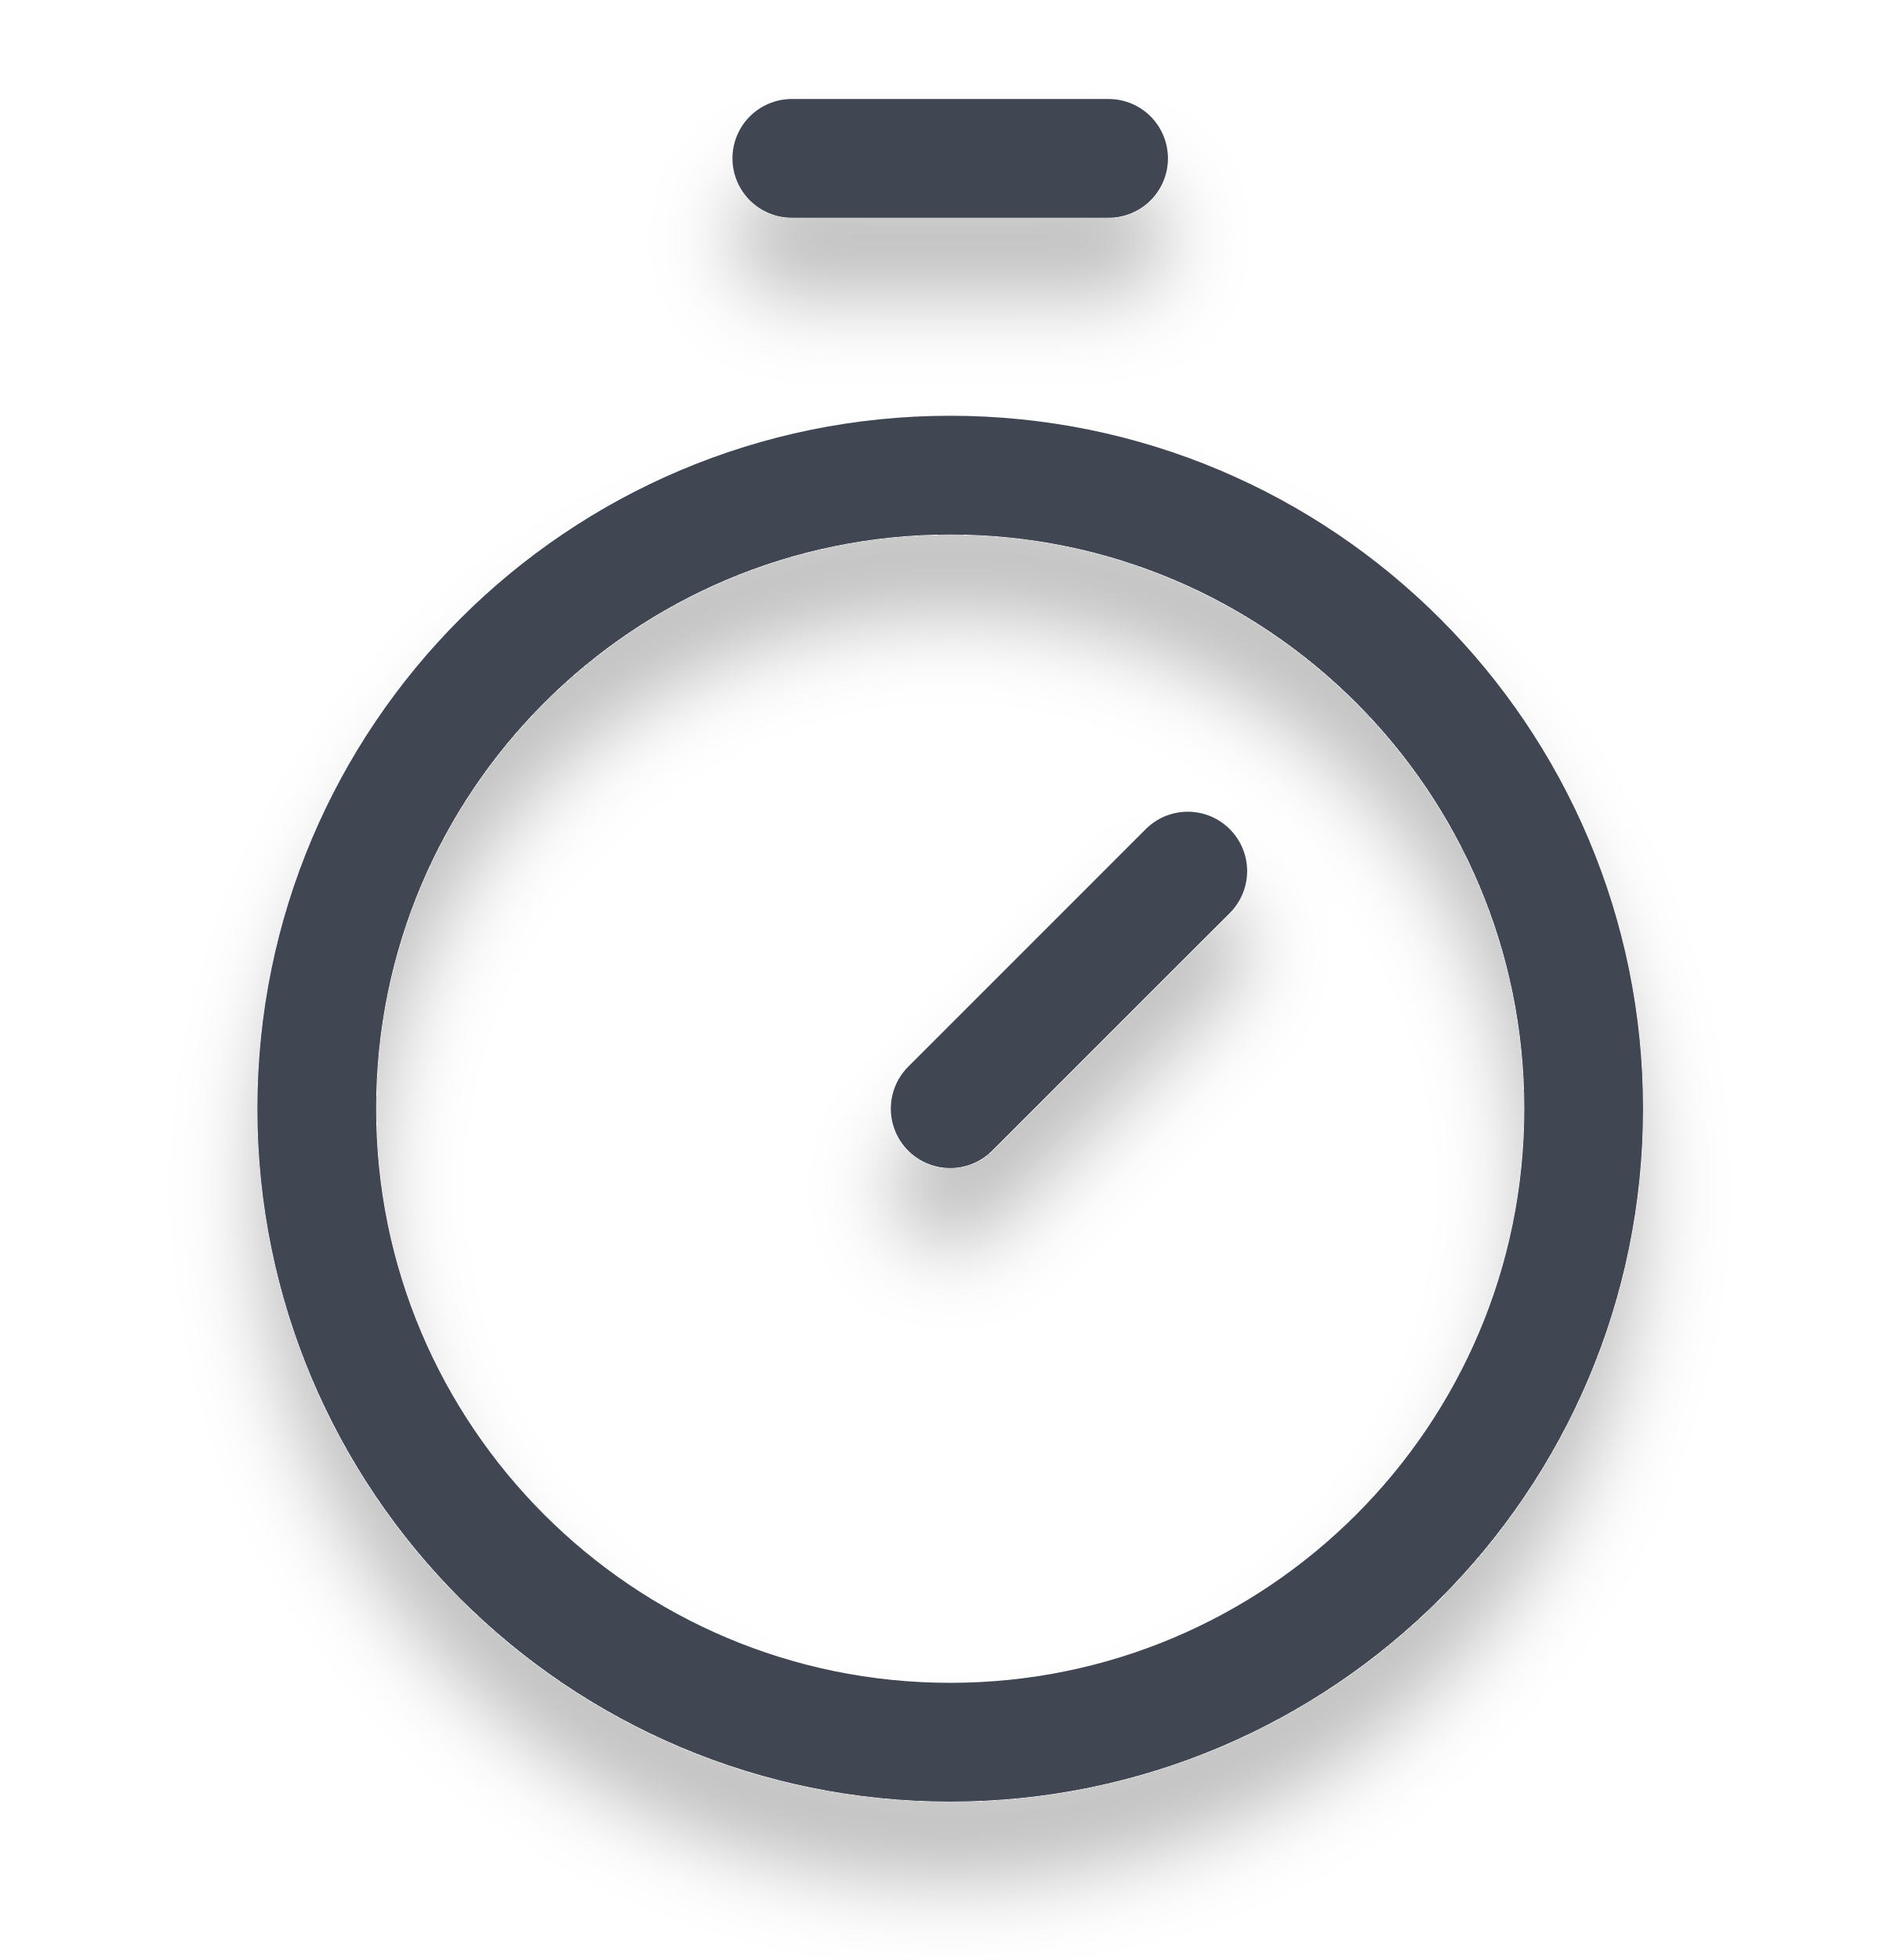
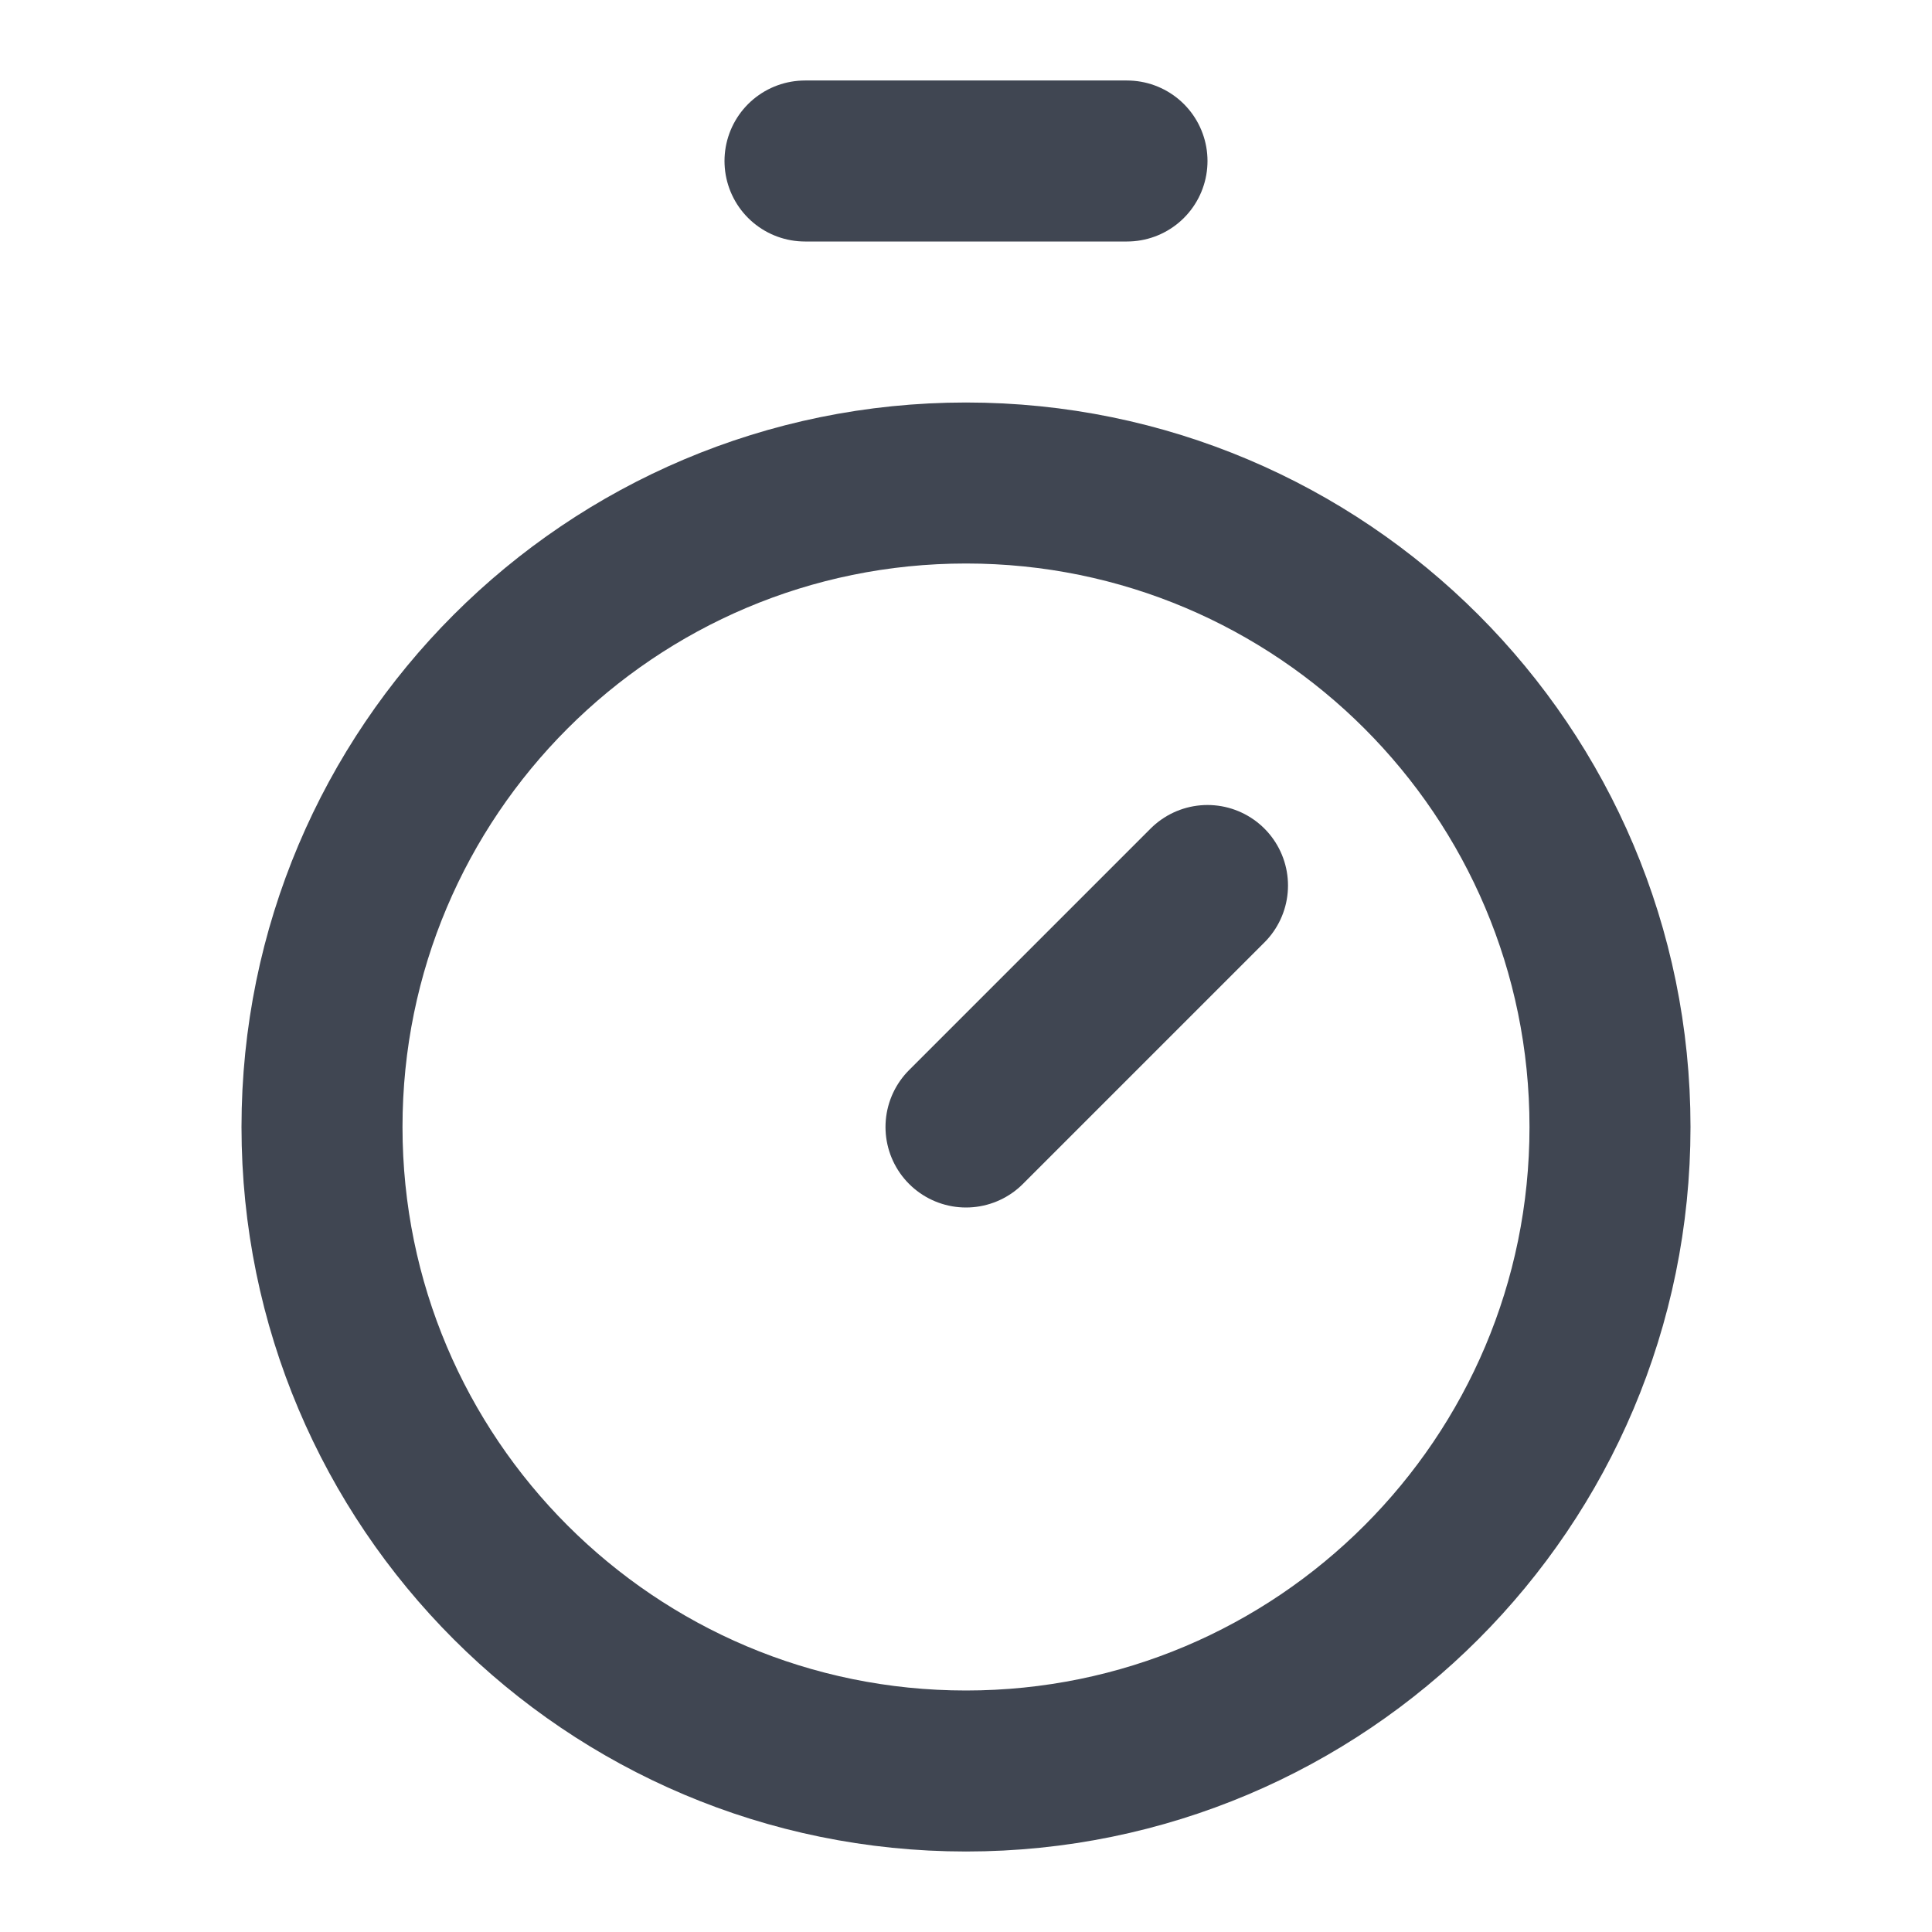
- <svg xmlns="http://www.w3.org/2000/svg" width="96" height="99" viewBox="0 0 96 99" fill="none">
-   <g filter="url(#filter0_d_36_37)">
-     <path d="M40 8H56" stroke="#111827" stroke-opacity="0.8" stroke-width="6" stroke-linecap="round" stroke-linejoin="round" />
-     <path d="M48 56L60 44" stroke="#111827" stroke-opacity="0.8" stroke-width="6" stroke-linecap="round" stroke-linejoin="round" />
-     <path d="M48 88C65.673 88 80 73.673 80 56C80 38.327 65.673 24 48 24C30.327 24 16 38.327 16 56C16 73.673 30.327 88 48 88Z" stroke="#111827" stroke-opacity="0.8" stroke-width="6" stroke-linecap="round" stroke-linejoin="round" />
-   </g>
-   <defs>
-     <filter id="filter0_d_36_37" x="-4" y="0" width="104" height="104" filterUnits="userSpaceOnUse" color-interpolation-filters="sRGB">
-       <feFlood flood-opacity="0" result="BackgroundImageFix" />
-       <feColorMatrix in="SourceAlpha" type="matrix" values="0 0 0 0 0 0 0 0 0 0 0 0 0 0 0 0 0 0 127 0" result="hardAlpha" />
-       <feOffset dy="4" />
-       <feGaussianBlur stdDeviation="2" />
-       <feComposite in2="hardAlpha" operator="out" />
-       <feColorMatrix type="matrix" values="0 0 0 0 0 0 0 0 0 0 0 0 0 0 0 0 0 0 0.25 0" />
-       <feBlend mode="normal" in2="BackgroundImageFix" result="effect1_dropShadow_36_37" />
-       <feBlend mode="normal" in="SourceGraphic" in2="effect1_dropShadow_36_37" result="shape" />
-     </filter>
-   </defs>
+ <svg xmlns="http://www.w3.org/2000/svg" width="24" height="24" viewBox="0 0 24 24" fill="none" stroke="#111827" stroke-opacity="0.8" stroke-width="2" stroke-linecap="round" stroke-linejoin="round">
+   <line x1="10" x2="14" y1="2" y2="2" />
+   <line x1="12" x2="15" y1="14" y2="11" />
+   <circle cx="12" cy="14" r="8" />
</svg>
